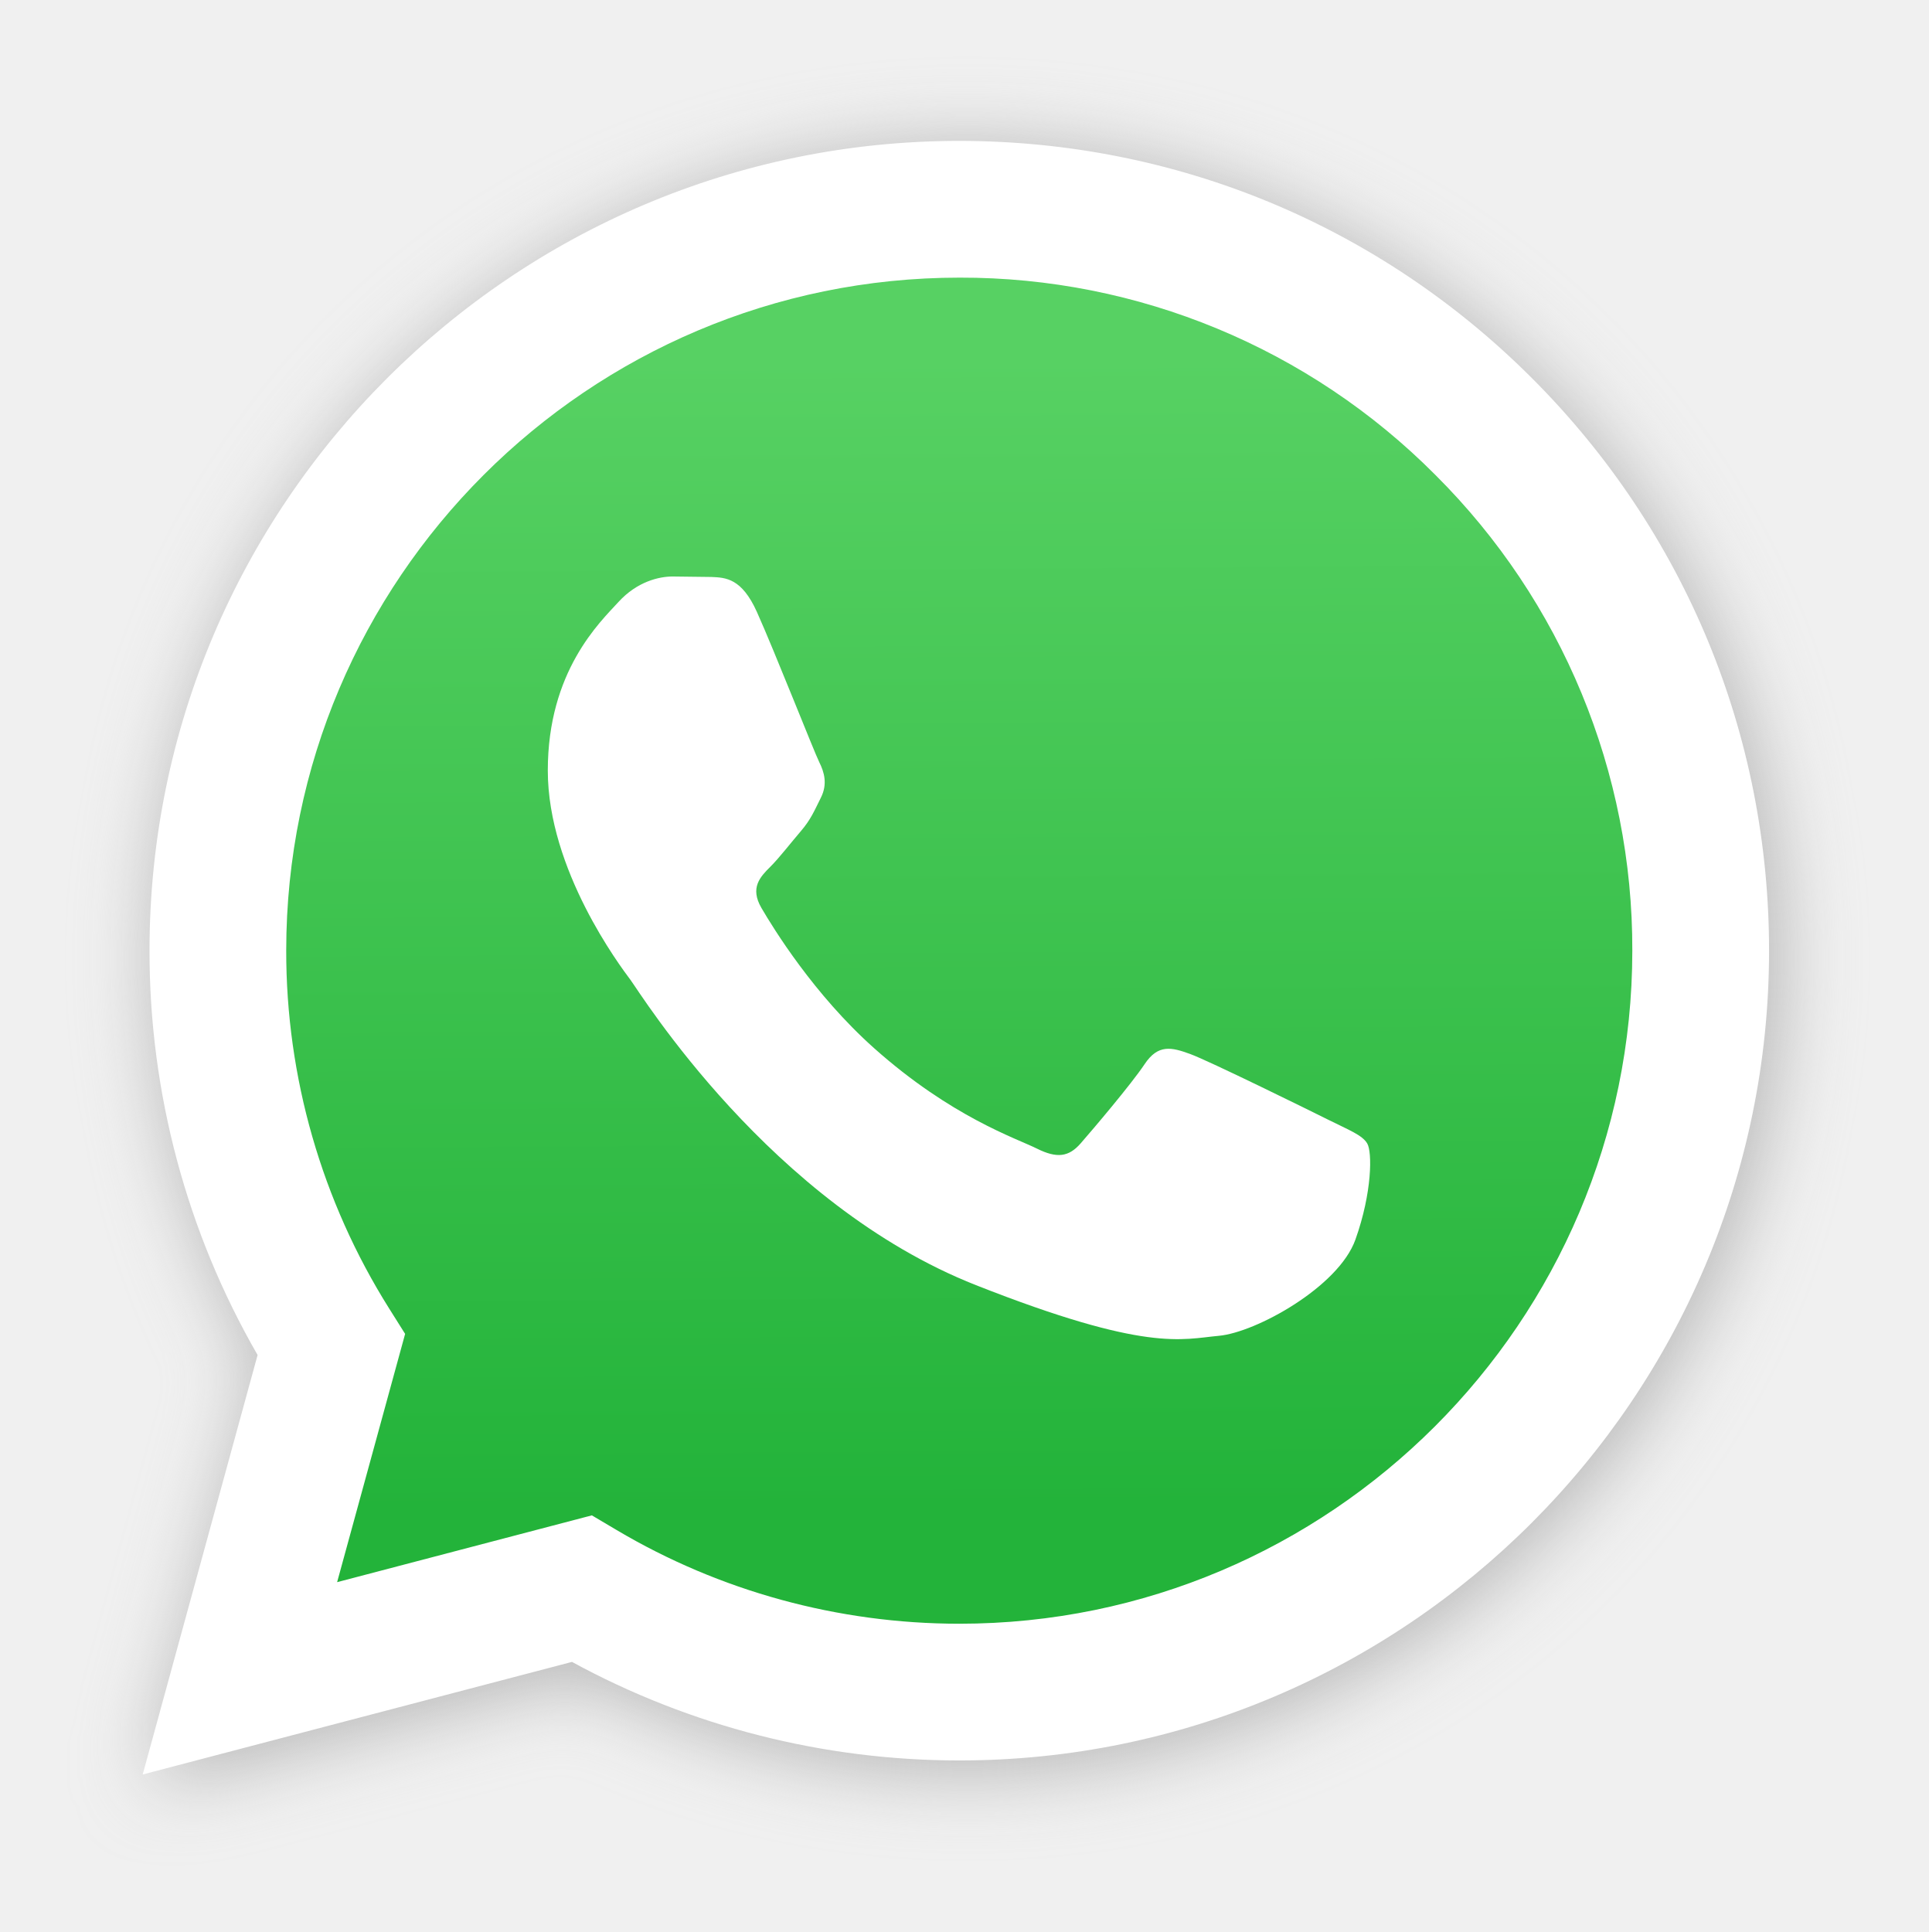
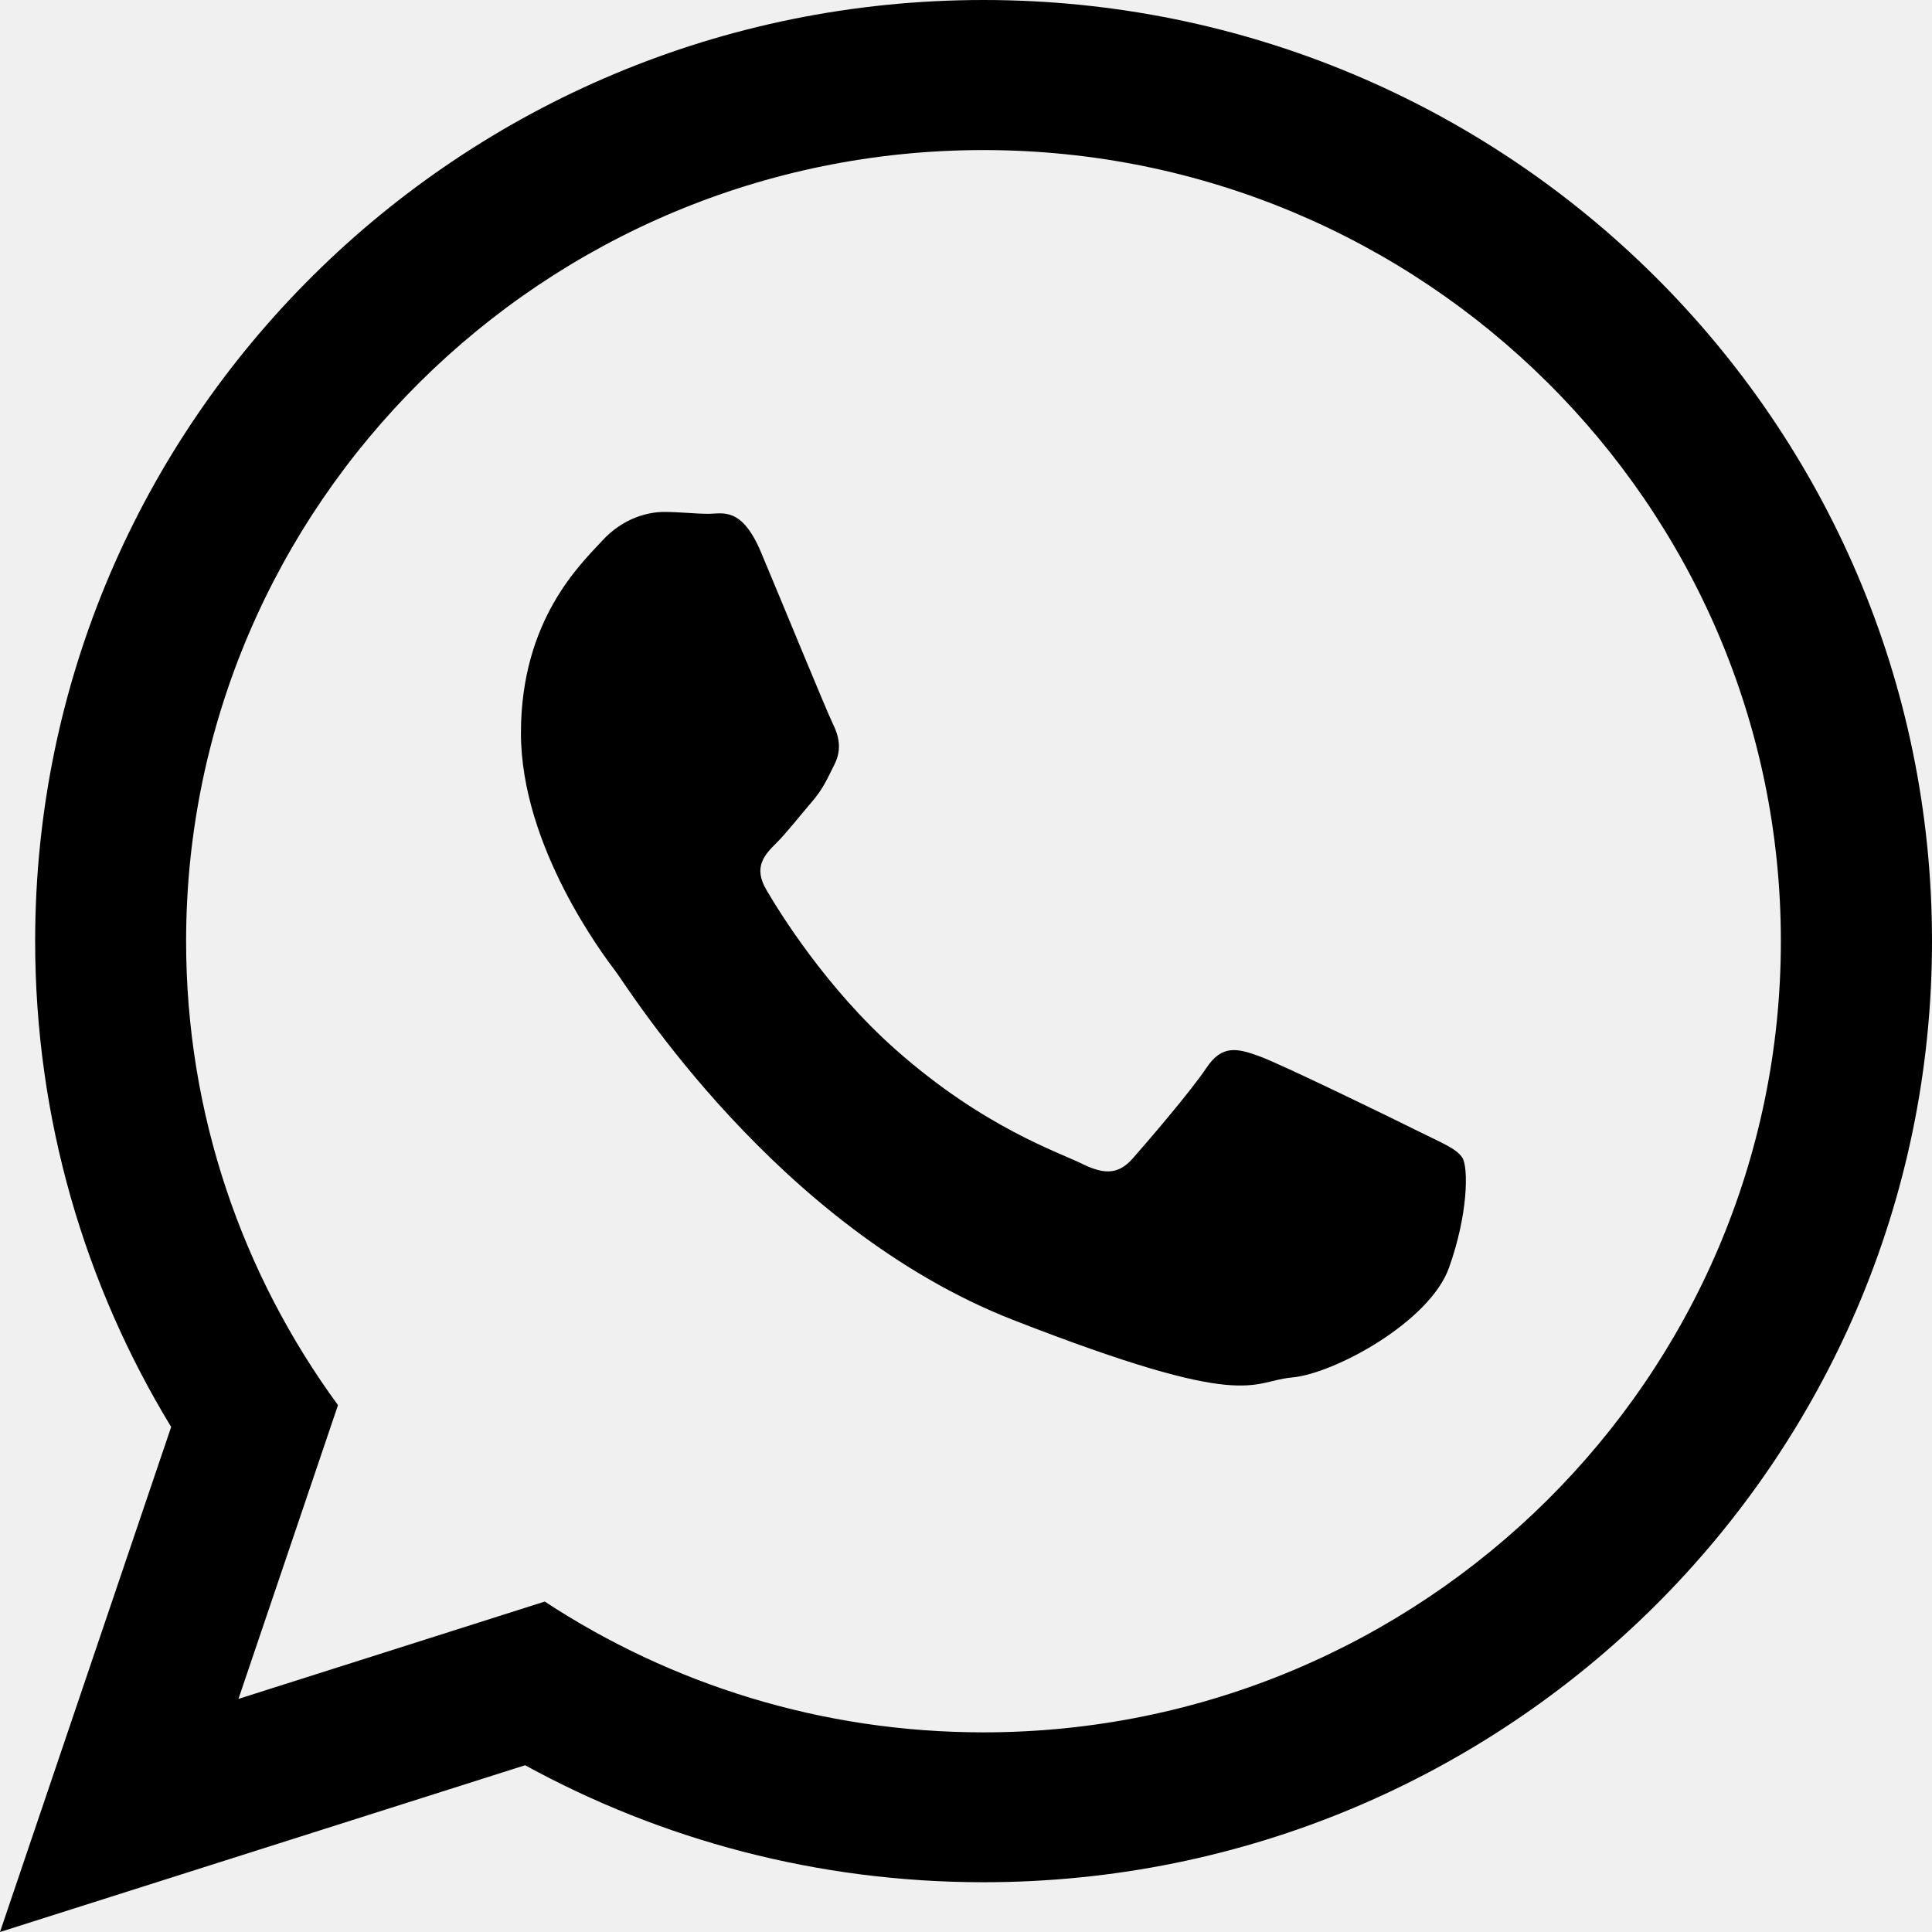
- <svg xmlns="http://www.w3.org/2000/svg" viewBox="0 0 175.216 175.552">
-   <defs>
-     <linearGradient id="b" x1="85.915" x2="86.535" y1="32.567" y2="137.092" gradientUnits="userSpaceOnUse">
-       <stop offset="0" stop-color="#57d163" />
-       <stop offset="1" stop-color="#23b33a" />
-     </linearGradient>
-     <filter id="a" width="1.115" height="1.114" x="-.057" y="-.057" color-interpolation-filters="sRGB">
-       <feGaussianBlur stdDeviation="3.531" />
-     </filter>
-   </defs>
-   <path fill="#b3b3b3" d="m54.532 138.45 2.235 1.324c9.387 5.571 20.15 8.518 31.126 8.523h.023c33.707 0 61.139-27.426 61.153-61.135.006-16.335-6.349-31.696-17.895-43.251A60.75 60.75 0 0 0 87.94 25.983c-33.733 0-61.166 27.423-61.178 61.13a60.98 60.98 0 0 0 9.349 32.535l1.455 2.312-6.179 22.558zm-40.811 23.544L24.16 123.88c-6.438-11.154-9.825-23.808-9.821-36.772.017-40.556 33.021-73.55 73.578-73.55 19.681.01 38.154 7.669 52.047 21.572s21.537 32.383 21.53 52.037c-.018 40.553-33.027 73.553-73.578 73.553h-.032c-12.313-.005-24.412-3.094-35.159-8.954zm0 0" filter="url(#a)" />
-   <path fill="#fff" d="m12.966 161.238 10.439-38.114a73.42 73.42 0 0 1-9.821-36.772c.017-40.556 33.021-73.55 73.578-73.55 19.681.01 38.154 7.669 52.047 21.572s21.537 32.383 21.53 52.037c-.018 40.553-33.027 73.553-73.578 73.553h-.032c-12.313-.005-24.412-3.094-35.159-8.954z" />
-   <path fill="url(#linearGradient1780)" d="M87.184 25.227c-33.733 0-61.166 27.423-61.178 61.13a60.98 60.98 0 0 0 9.349 32.535l1.455 2.312-6.179 22.559 23.146-6.069 2.235 1.324c9.387 5.571 20.15 8.518 31.126 8.524h.023c33.707 0 61.14-27.426 61.153-61.135a60.75 60.75 0 0 0-17.895-43.251 60.75 60.75 0 0 0-43.235-17.929z" />
-   <path fill="url(#b)" d="M87.184 25.227c-33.733 0-61.166 27.423-61.178 61.13a60.98 60.98 0 0 0 9.349 32.535l1.455 2.313-6.179 22.558 23.146-6.069 2.235 1.324c9.387 5.571 20.15 8.517 31.126 8.523h.023c33.707 0 61.14-27.426 61.153-61.135a60.75 60.75 0 0 0-17.895-43.251 60.75 60.75 0 0 0-43.235-17.928z" />
-   <path fill="#fff" fill-rule="evenodd" d="M68.772 55.603c-1.378-3.061-2.828-3.123-4.137-3.176l-3.524-.043c-1.226 0-3.218.46-4.902 2.3s-6.435 6.287-6.435 15.332 6.588 17.785 7.506 19.013 12.718 20.381 31.405 27.75c15.529 6.124 18.689 4.906 22.061 4.6s10.877-4.447 12.408-8.74 1.532-7.971 1.073-8.74-1.685-1.226-3.525-2.146-10.877-5.367-12.562-5.981-2.91-.919-4.137.921-4.746 5.979-5.819 7.206-2.144 1.381-3.984.462-7.76-2.861-14.784-9.124c-5.465-4.873-9.154-10.891-10.228-12.73s-.114-2.835.808-3.751c.825-.824 1.838-2.147 2.759-3.22s1.224-1.84 1.836-3.065.307-2.301-.153-3.22-4.032-10.011-5.666-13.647" />
+ <svg xmlns="http://www.w3.org/2000/svg" fill="#000000" version="1.1" id="Capa_1" width="800px" height="800px" viewBox="0 0 30.667 30.667" xml:space="preserve">
+   <g>
+     <path d="M30.667,14.939c0,8.25-6.74,14.938-15.056,14.938c-2.639,0-5.118-0.675-7.276-1.857L0,30.667l2.717-8.017   c-1.37-2.25-2.159-4.892-2.159-7.712C0.559,6.688,7.297,0,15.613,0C23.928,0.002,30.667,6.689,30.667,14.939z M15.61,2.382   c-6.979,0-12.656,5.634-12.656,12.56c0,2.748,0.896,5.292,2.411,7.362l-1.58,4.663l4.862-1.545c2,1.312,4.393,2.076,6.963,2.076   c6.979,0,12.658-5.633,12.658-12.559C28.27,8.016,22.59,2.382,15.61,2.382z M23.214,18.38c-0.094-0.151-0.34-0.243-0.708-0.427   c-0.367-0.184-2.184-1.069-2.521-1.189c-0.34-0.123-0.586-0.185-0.832,0.182c-0.243,0.367-0.951,1.191-1.168,1.437   c-0.215,0.245-0.43,0.276-0.799,0.095c-0.369-0.186-1.559-0.57-2.969-1.817c-1.097-0.972-1.838-2.169-2.052-2.536   c-0.217-0.366-0.022-0.564,0.161-0.746c0.165-0.165,0.369-0.428,0.554-0.643c0.185-0.213,0.246-0.364,0.369-0.609   c0.121-0.245,0.06-0.458-0.031-0.643c-0.092-0.184-0.829-1.984-1.138-2.717c-0.307-0.732-0.614-0.611-0.83-0.611   c-0.215,0-0.461-0.03-0.707-0.03S9.897,8.215,9.56,8.582s-1.291,1.252-1.291,3.054c0,1.804,1.321,3.543,1.506,3.787   c0.186,0.243,2.554,4.062,6.305,5.528c3.753,1.465,3.753,0.976,4.429,0.914c0.678-0.062,2.184-0.885,2.49-1.739   C23.307,19.268,23.307,18.533,23.214,18.38z" />
+   </g>
</svg>
